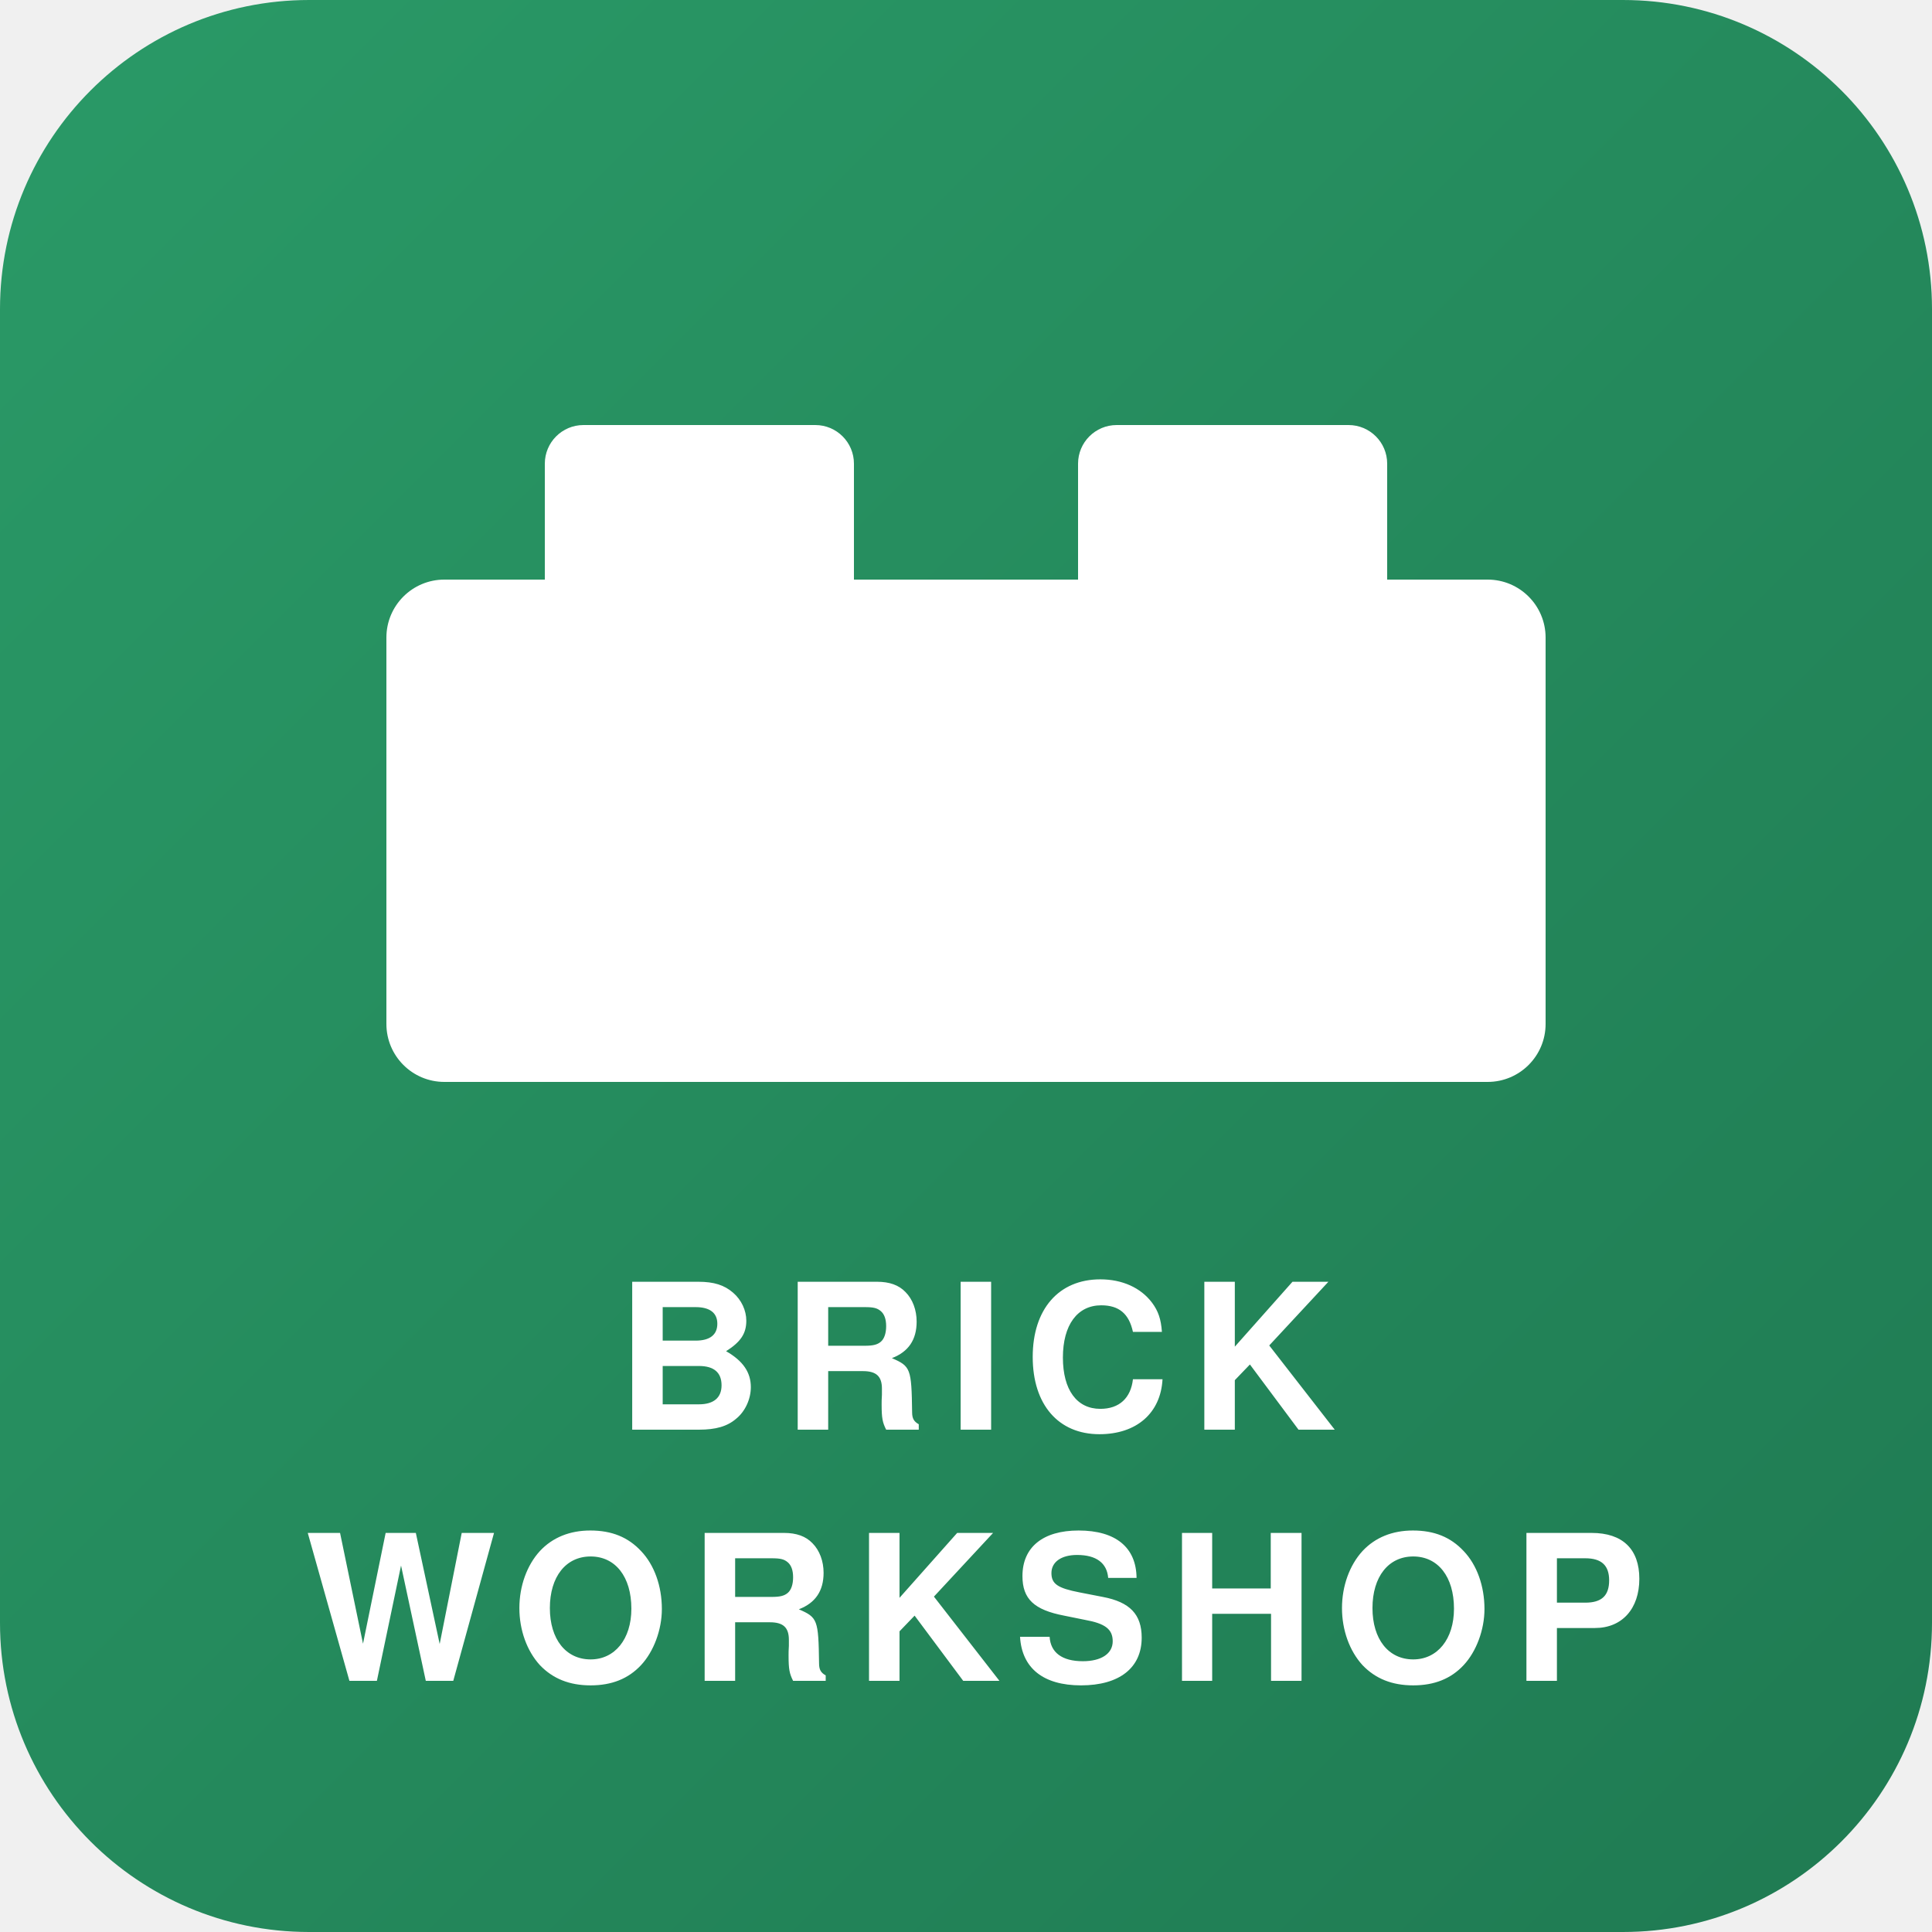
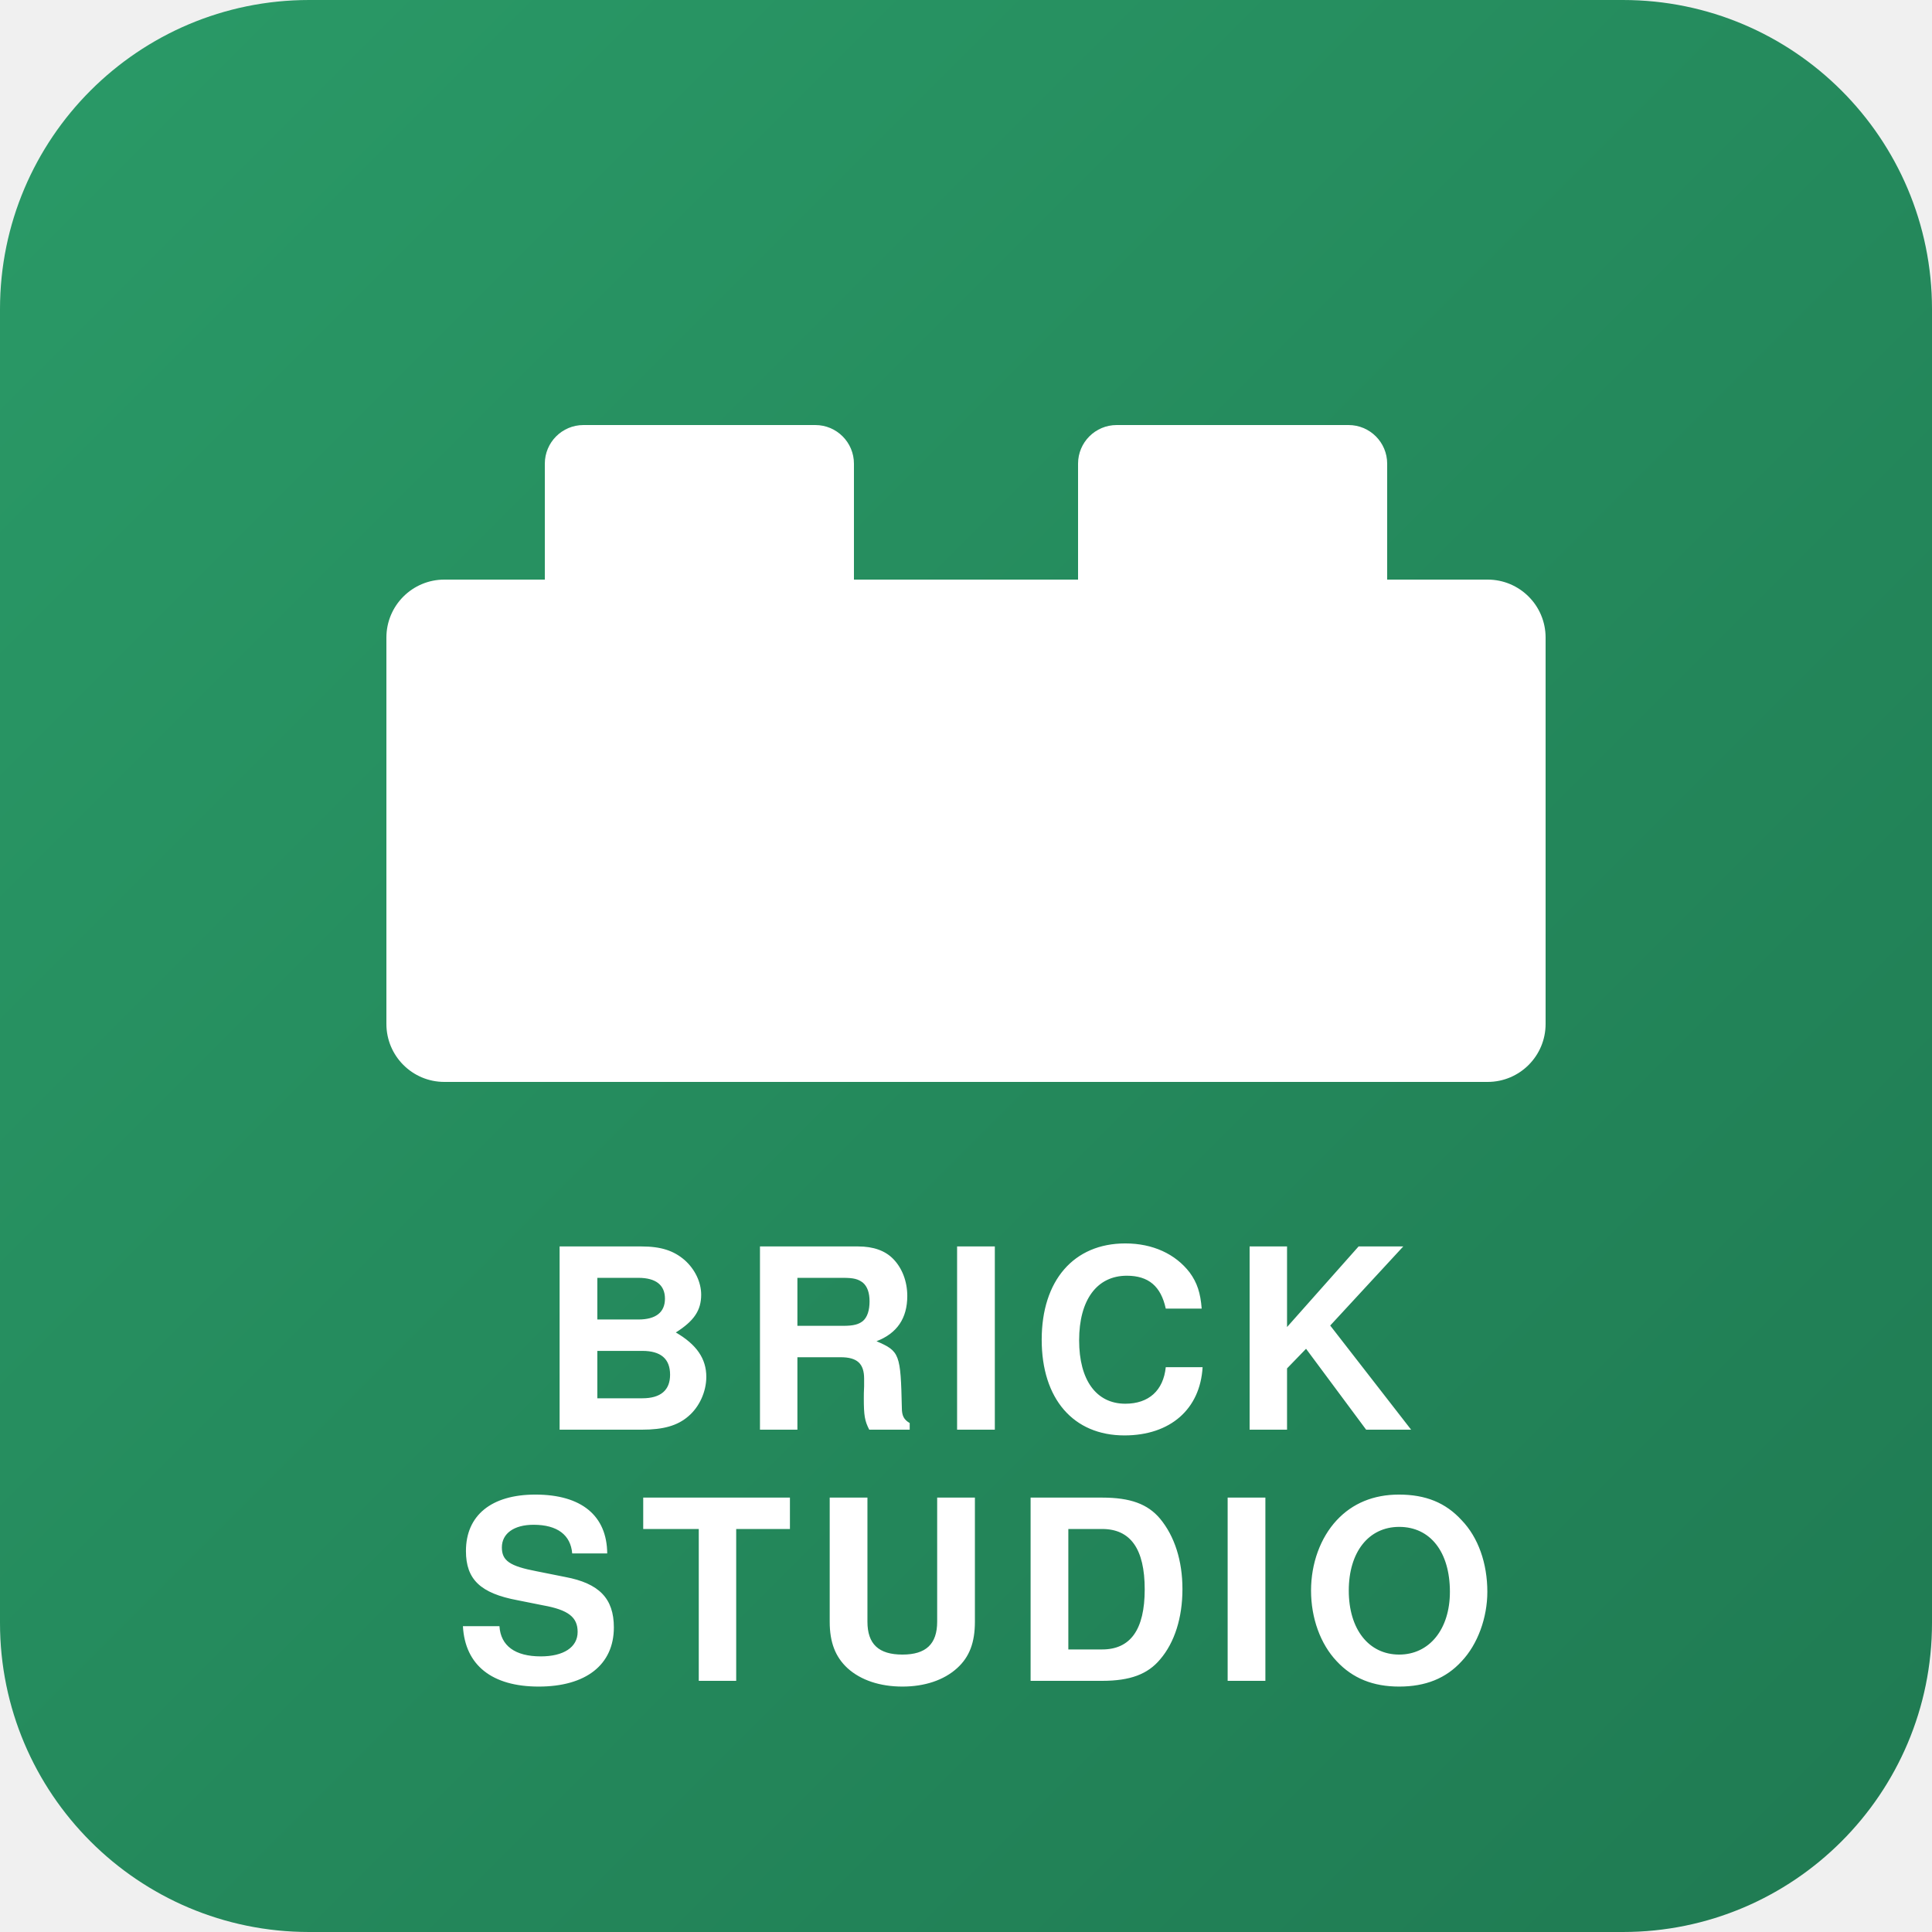
<svg xmlns="http://www.w3.org/2000/svg" viewBox="0 0 100 100">
  <defs>
    <linearGradient id="g" x1="0" y1="0" x2="1" y2="1">
      <stop offset="0" stop-color="#2a9a67" />
      <stop offset="1" stop-color="#1f7a52" />
    </linearGradient>
  </defs>
  <rect width="100" height="100" rx="16" fill="url(#g)" />
  <g fill="#fff">
    <rect x="28.2" y="22" width="16" height="10" rx="2" />
    <rect x="55.8" y="22" width="16" height="10" rx="2" />
    <rect x="20" y="30" width="60" height="26" rx="3" />
-     <g font-family="-apple-system, 'Helvetica Neue', Helvetica, Arial, sans-serif" font-weight="800" font-size="10.5" letter-spacing="1" text-anchor="middle">
+     <g font-family="-apple-system, 'Helvetica Neue', Helvetica, Arial, sans-serif" font-weight="800" font-size="13" letter-spacing="1" text-anchor="middle">
      <text x="50.5" y="74">BRICK</text>
-       <text x="50.5" y="87">WORKSHOP</text>
+       <text x="50.5" y="87">STUDIO</text>
    </g>
  </g>
</svg>
